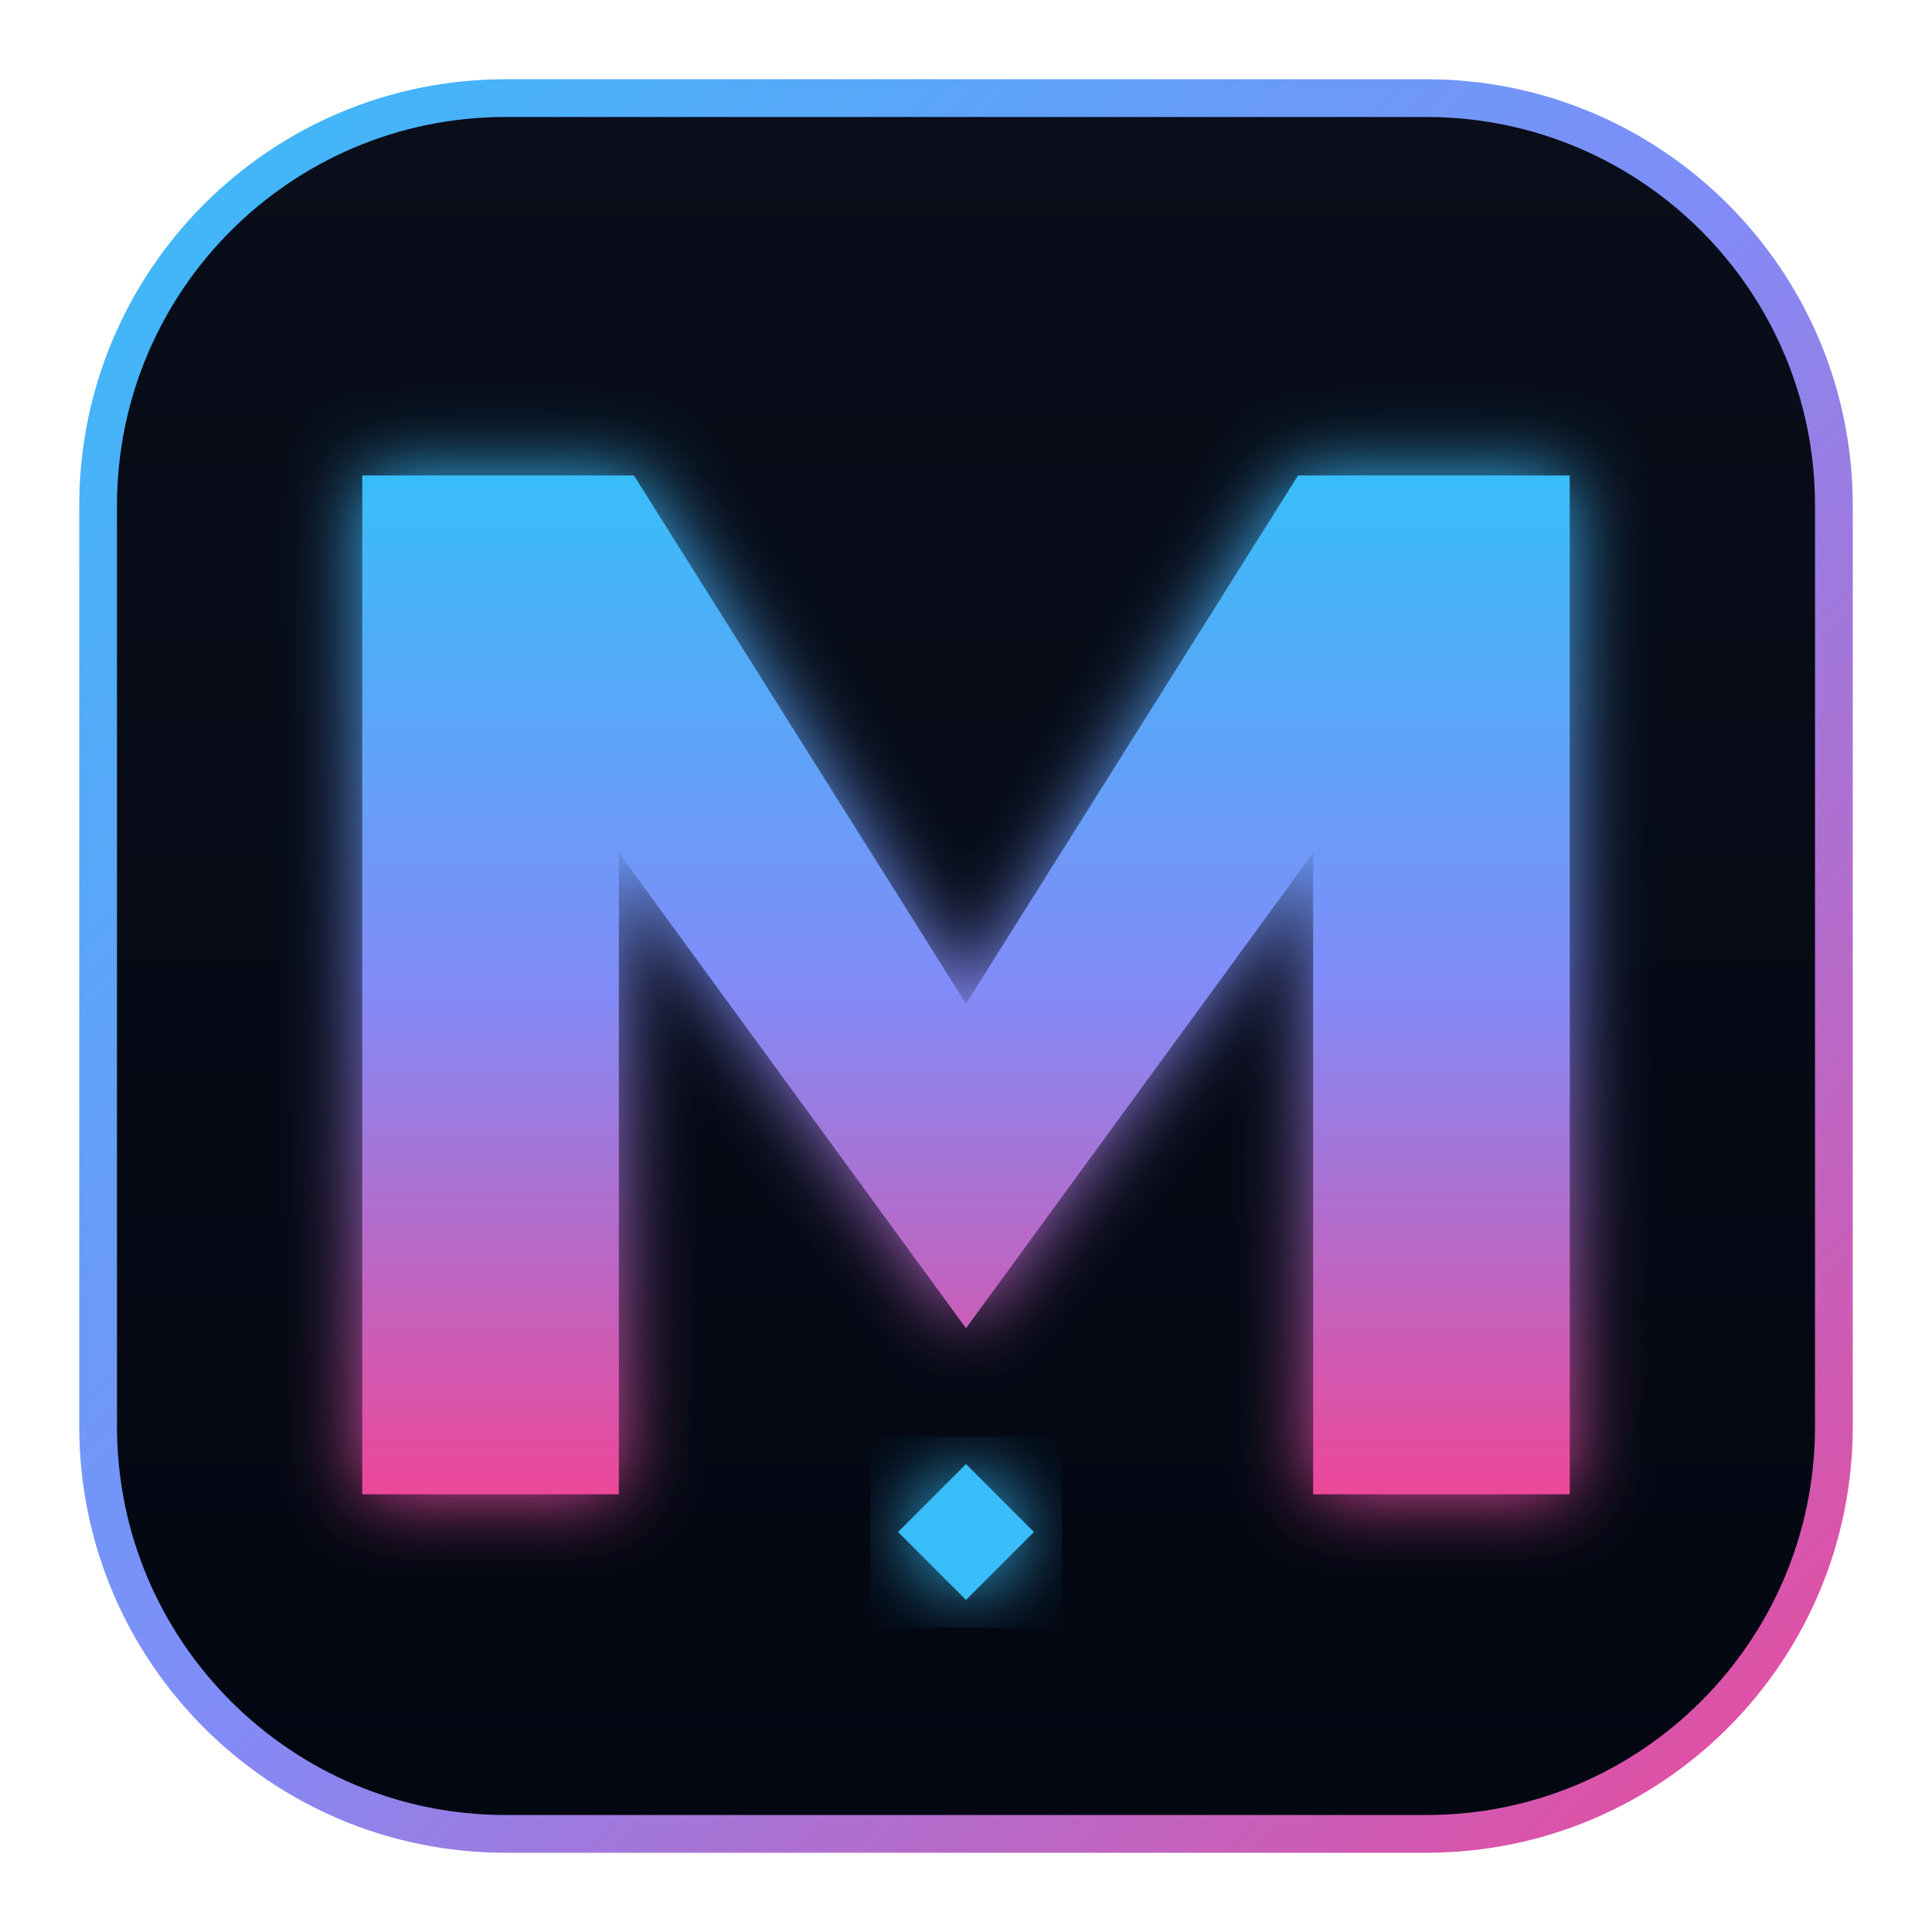
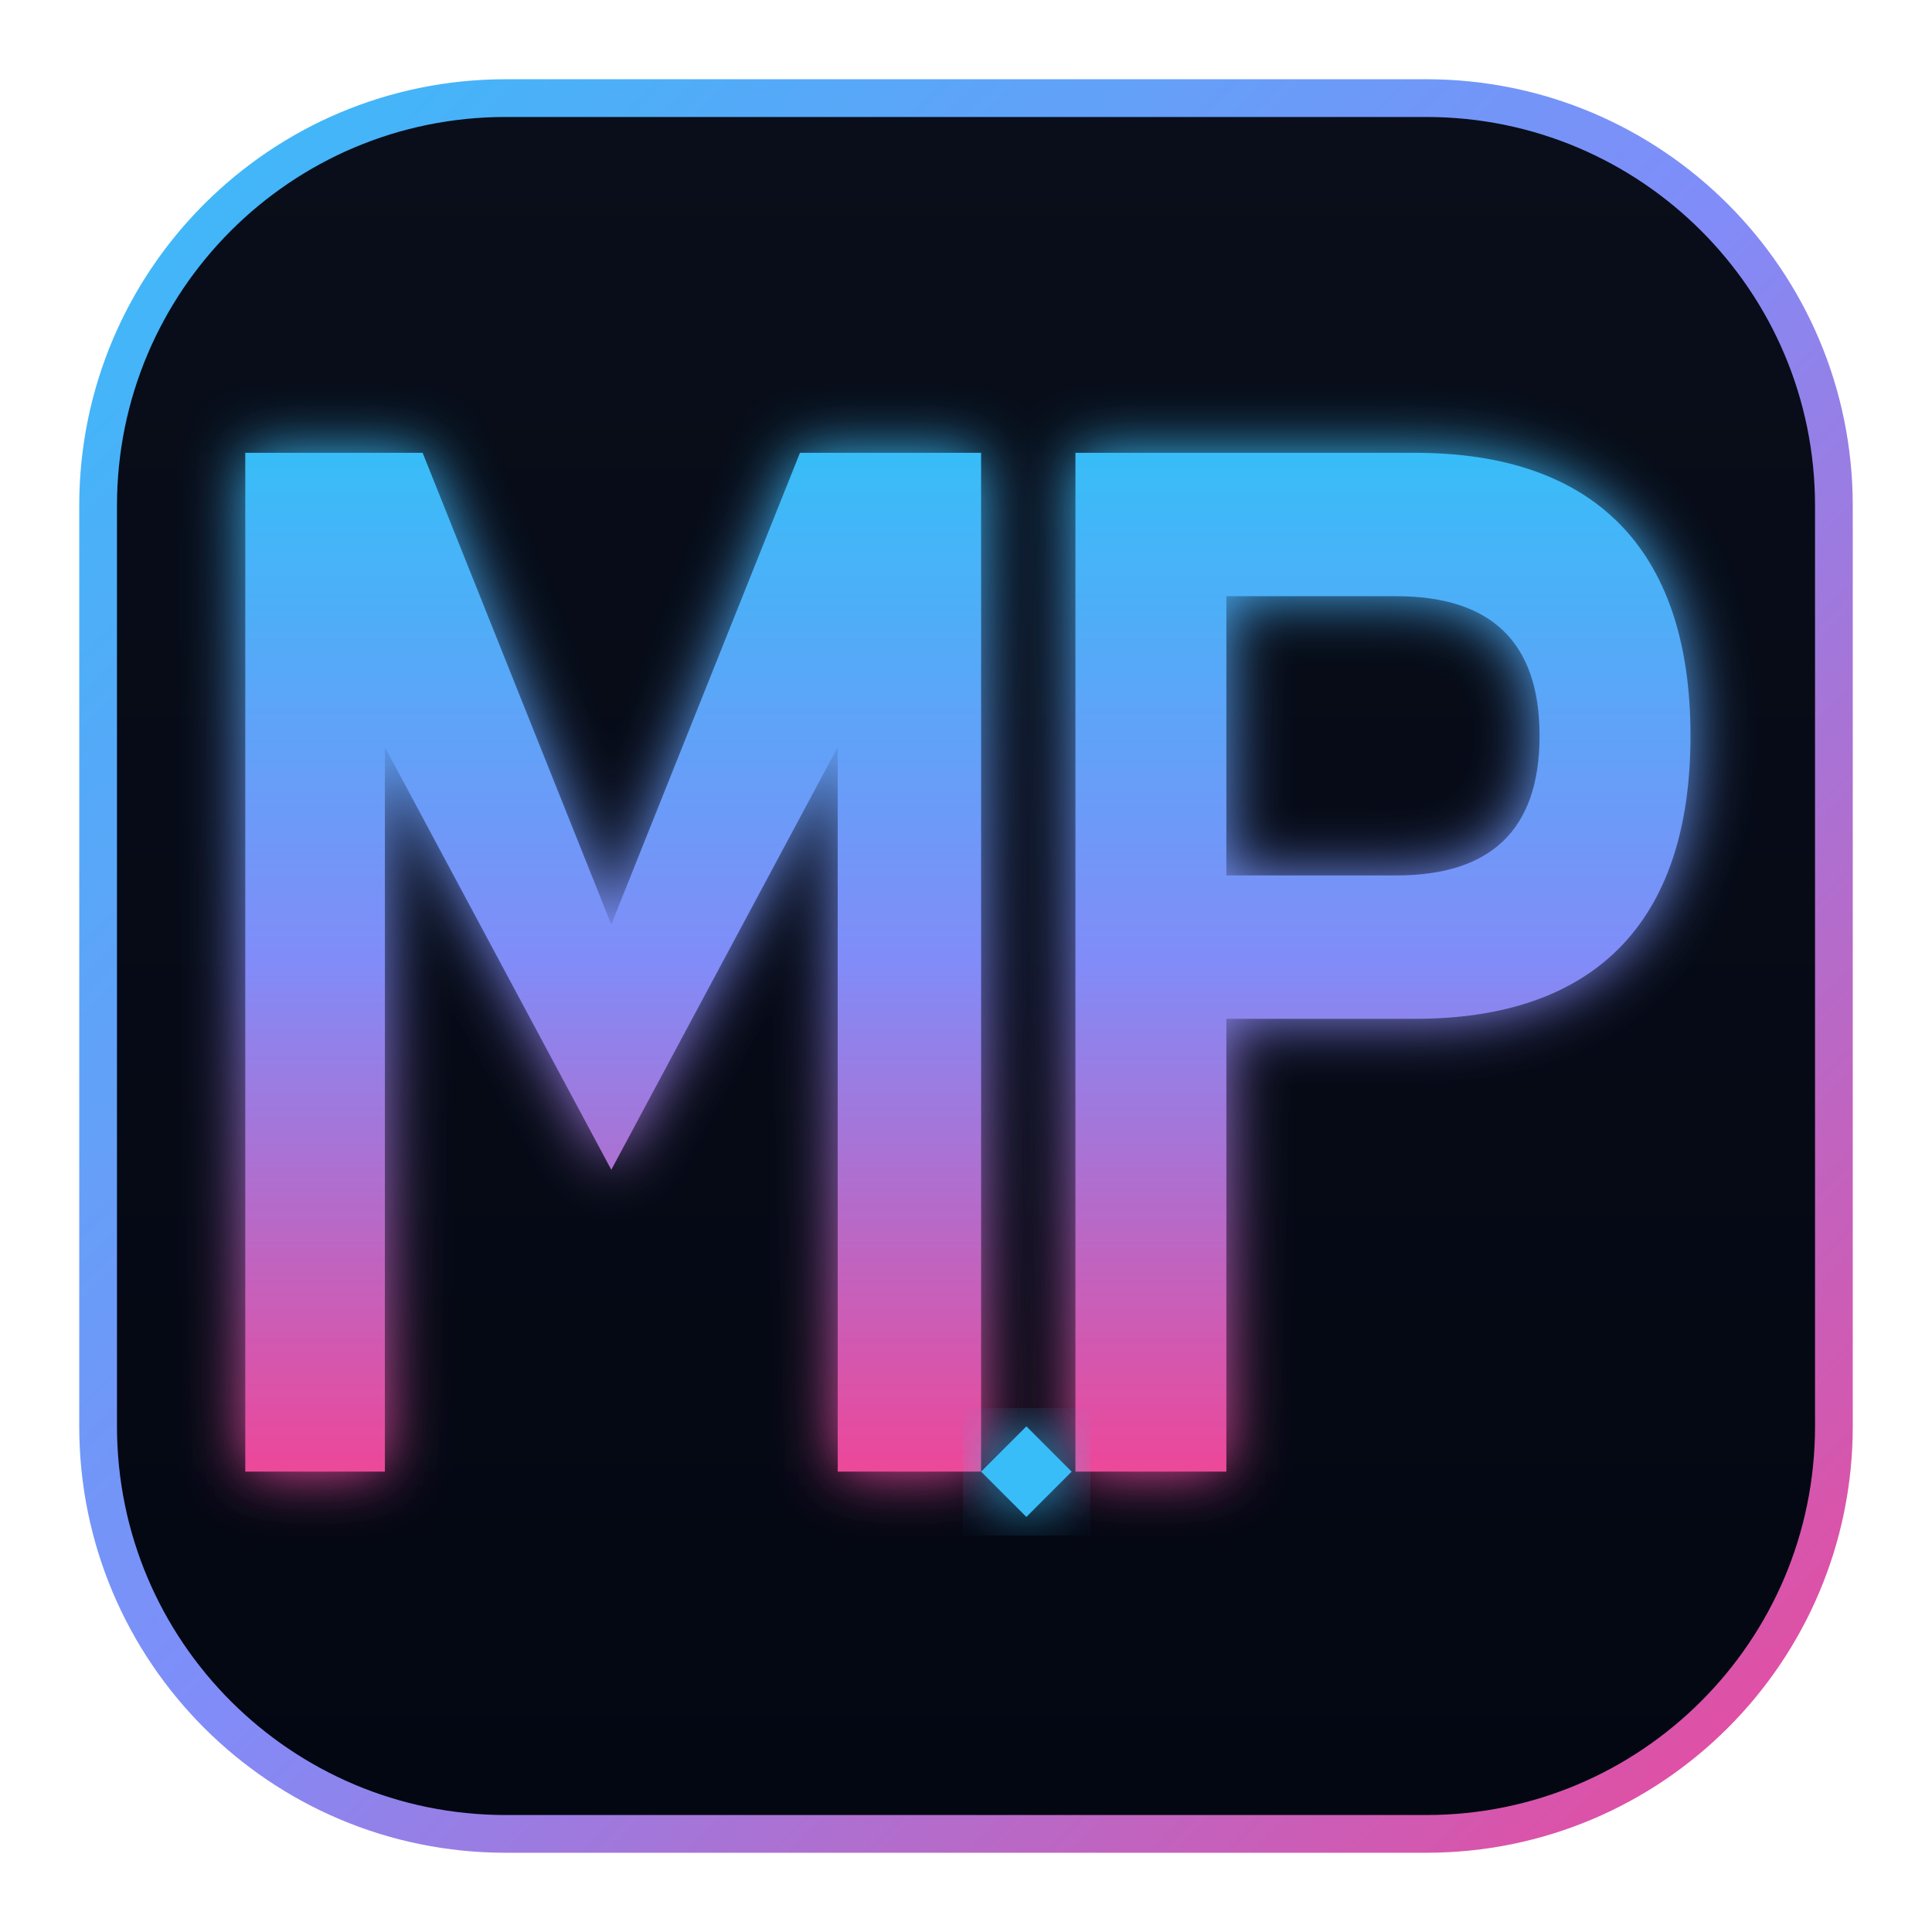
<svg xmlns="http://www.w3.org/2000/svg" viewBox="0 0 512 512" width="100%" height="100%">
  <defs>
    <linearGradient id="bgGrad" x1="0%" y1="0%" x2="0%" y2="100%">
      <stop offset="0%" stop-color="#090e1a" />
      <stop offset="100%" stop-color="#030712" />
    </linearGradient>
    <linearGradient id="borderGrad" x1="0%" y1="0%" x2="100%" y2="100%">
      <stop offset="0%" stop-color="#38bdf8" />
      <stop offset="50%" stop-color="#818cf8" />
      <stop offset="100%" stop-color="#ec4899" />
    </linearGradient>
    <linearGradient id="auroraGrad" x1="0%" y1="0%" x2="0%" y2="100%">
      <stop offset="0%" stop-color="#38bdf8" />
      <stop offset="50%" stop-color="#818cf8" />
      <stop offset="100%" stop-color="#ec4899" />
    </linearGradient>
    <filter id="neonGlow" x="-20%" y="-20%" width="140%" height="140%">
-       <feGaussianBlur stdDeviation="10" result="coloredBlur" />
+       <feGaussianBlur stdDeviation="8" result="coloredBlur" />
      <feMerge>
        <feMergeNode in="coloredBlur" />
        <feMergeNode in="SourceGraphic" />
      </feMerge>
    </filter>
  </defs>
  <rect x="26" y="26" width="460" height="460" rx="108" fill="url(#bgGrad)" stroke="url(#borderGrad)" stroke-width="10" />
-   <path d="M 96 396 L 96 126 L 168 126 L 256 266 L 344 126 L 416 126 L 416 396 L 348 396 L 348 226 L 256 352 L 164 226 L 164 396 Z" fill="url(#auroraGrad)" filter="url(#neonGlow)" />
-   <polygon points="256,388 274,406 256,424 238,406" fill="#38bdf8" filter="url(#neonGlow)" />
+   <path d="M 65 390 L 65 120 L 112 120 L 162 245 L 212 120 L 260 120 L 260 390 L 222 390 L 222 198 L 162 310 L 102 198 L 102 390 Z" fill="url(#auroraGrad)" filter="url(#neonGlow)" />
+   <path d="M 285 390 L 285 120 L 375 120 C 422 120 448 145 448 195 C 448 245 422 270 375 270 L 325 270 L 325 390 Z M 325 232 L 370 232 C 395 232 408 220 408 195 C 408 170 395 158 370 158 L 325 158 Z" fill="url(#auroraGrad)" filter="url(#neonGlow)" />
+   <polygon points="272,378 284,390 272,402 260,390" fill="#38bdf8" filter="url(#neonGlow)" />
</svg>
